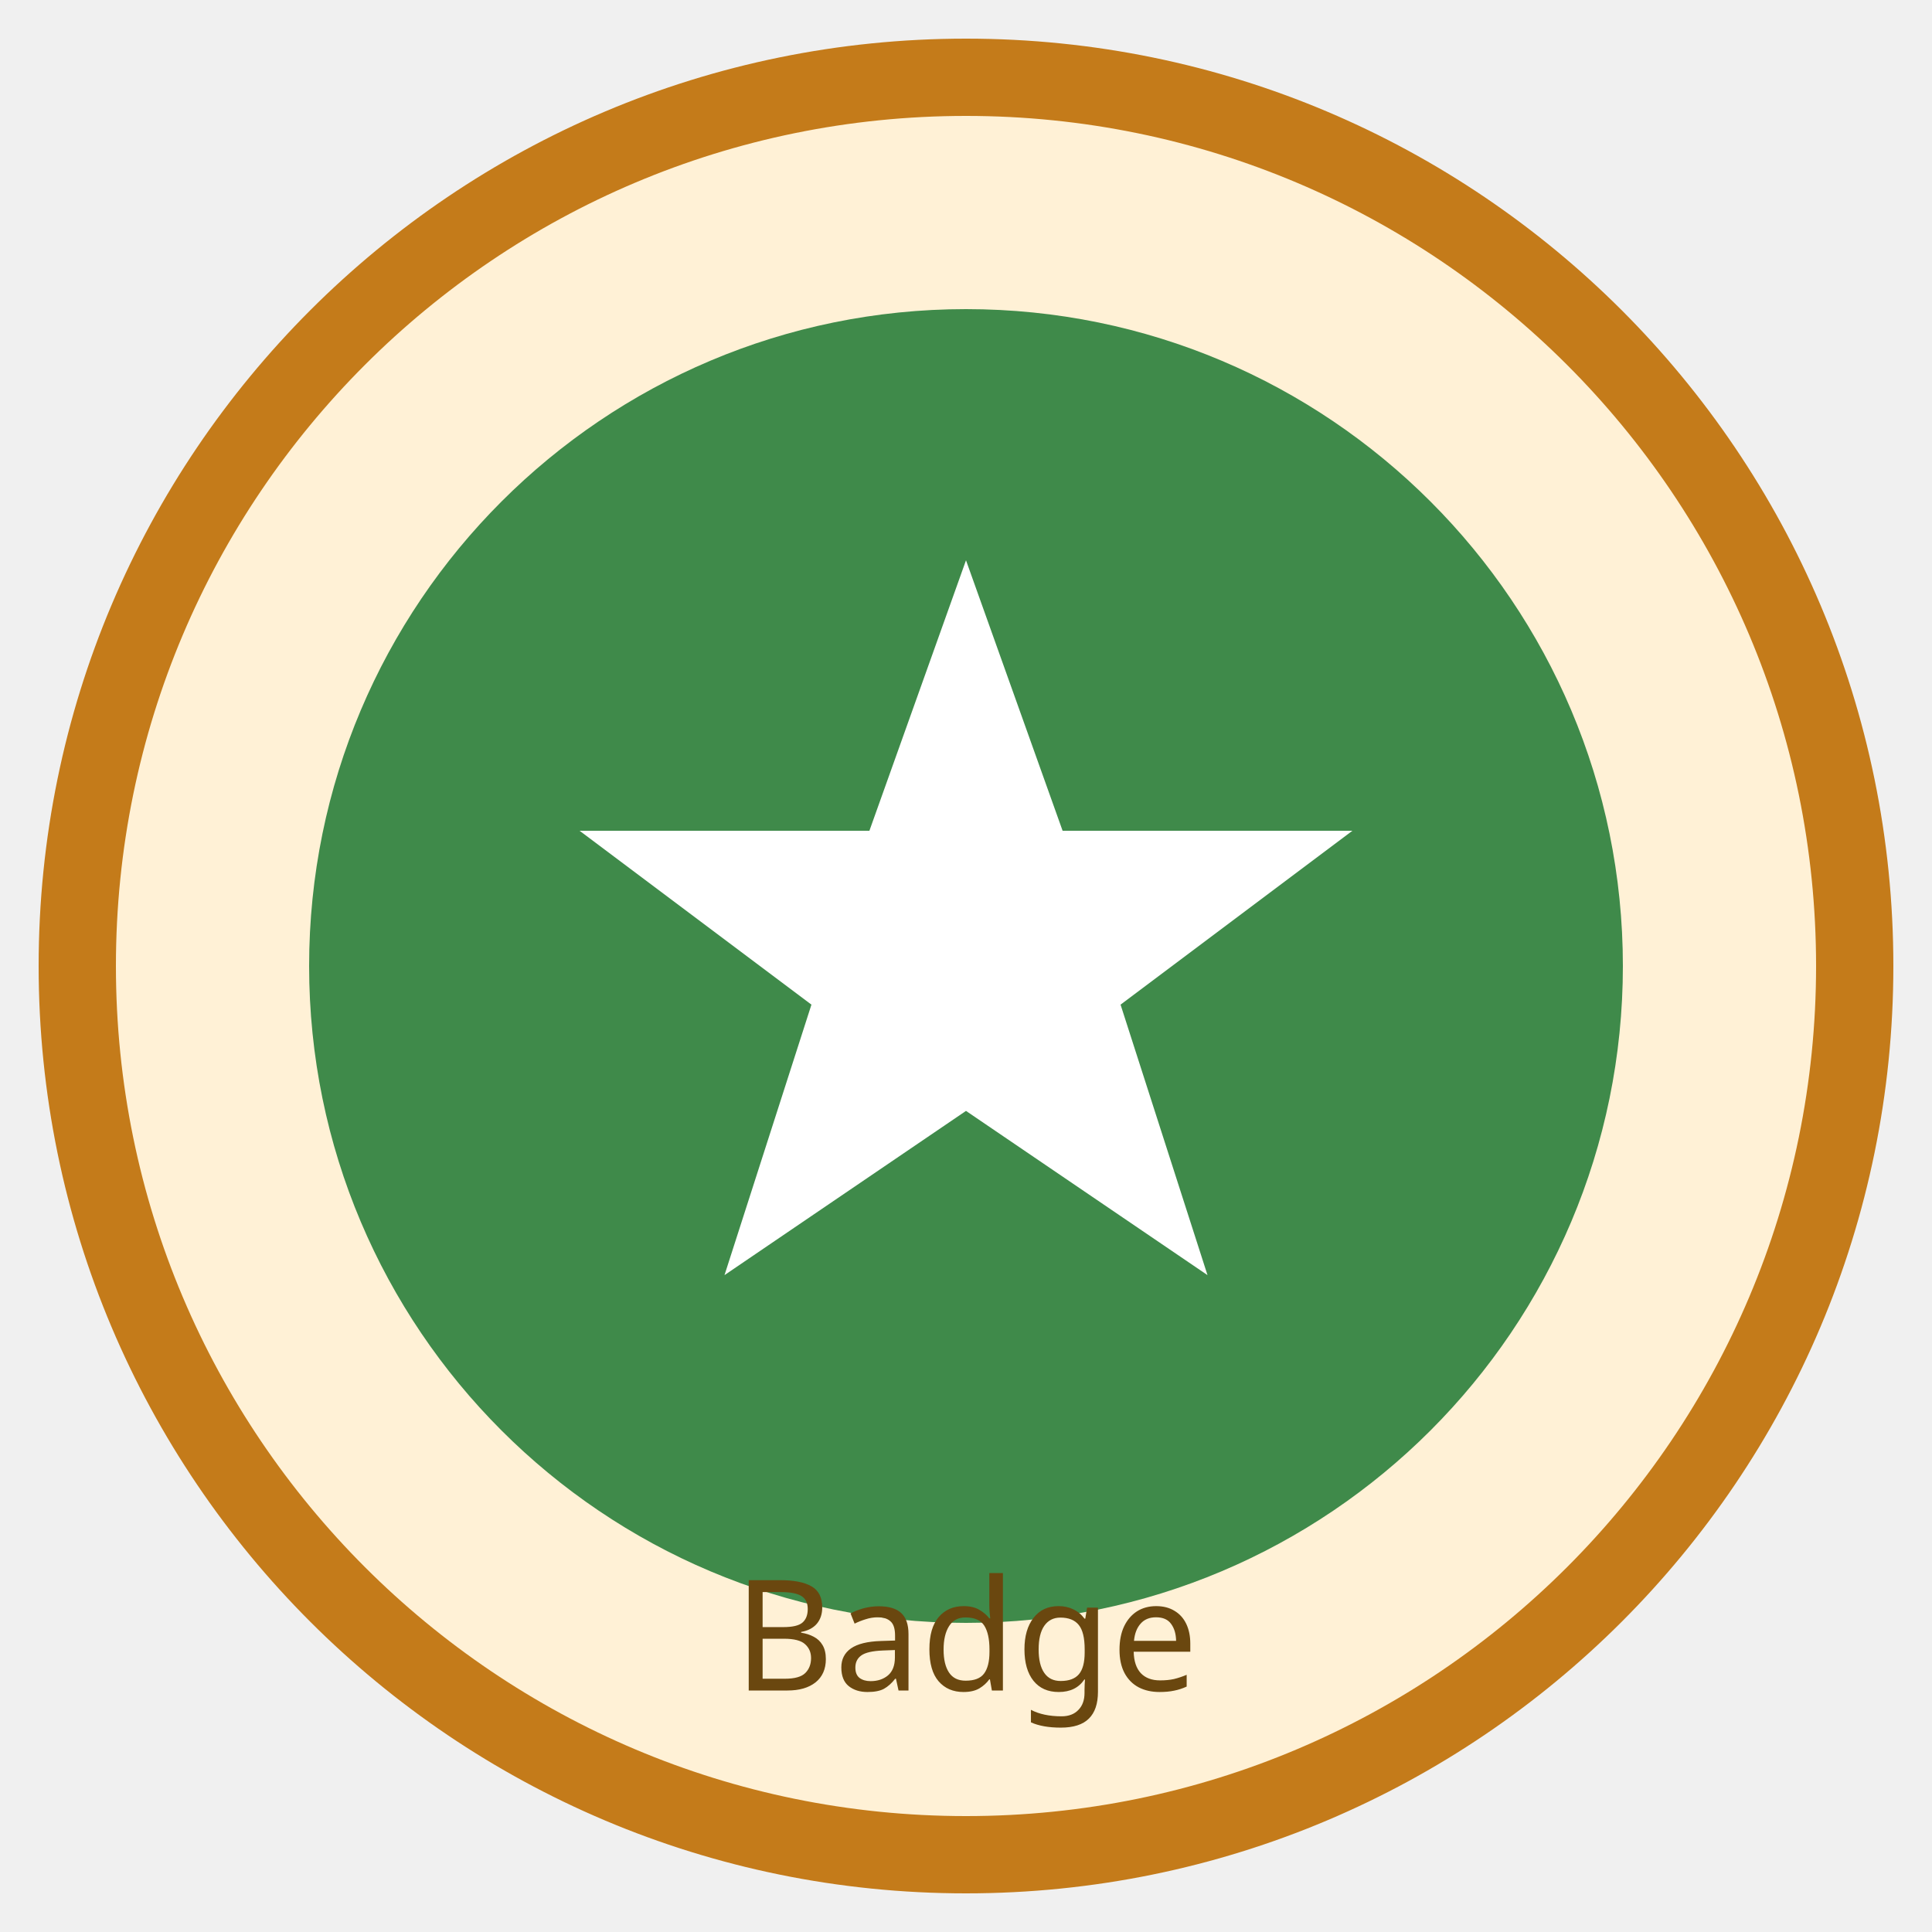
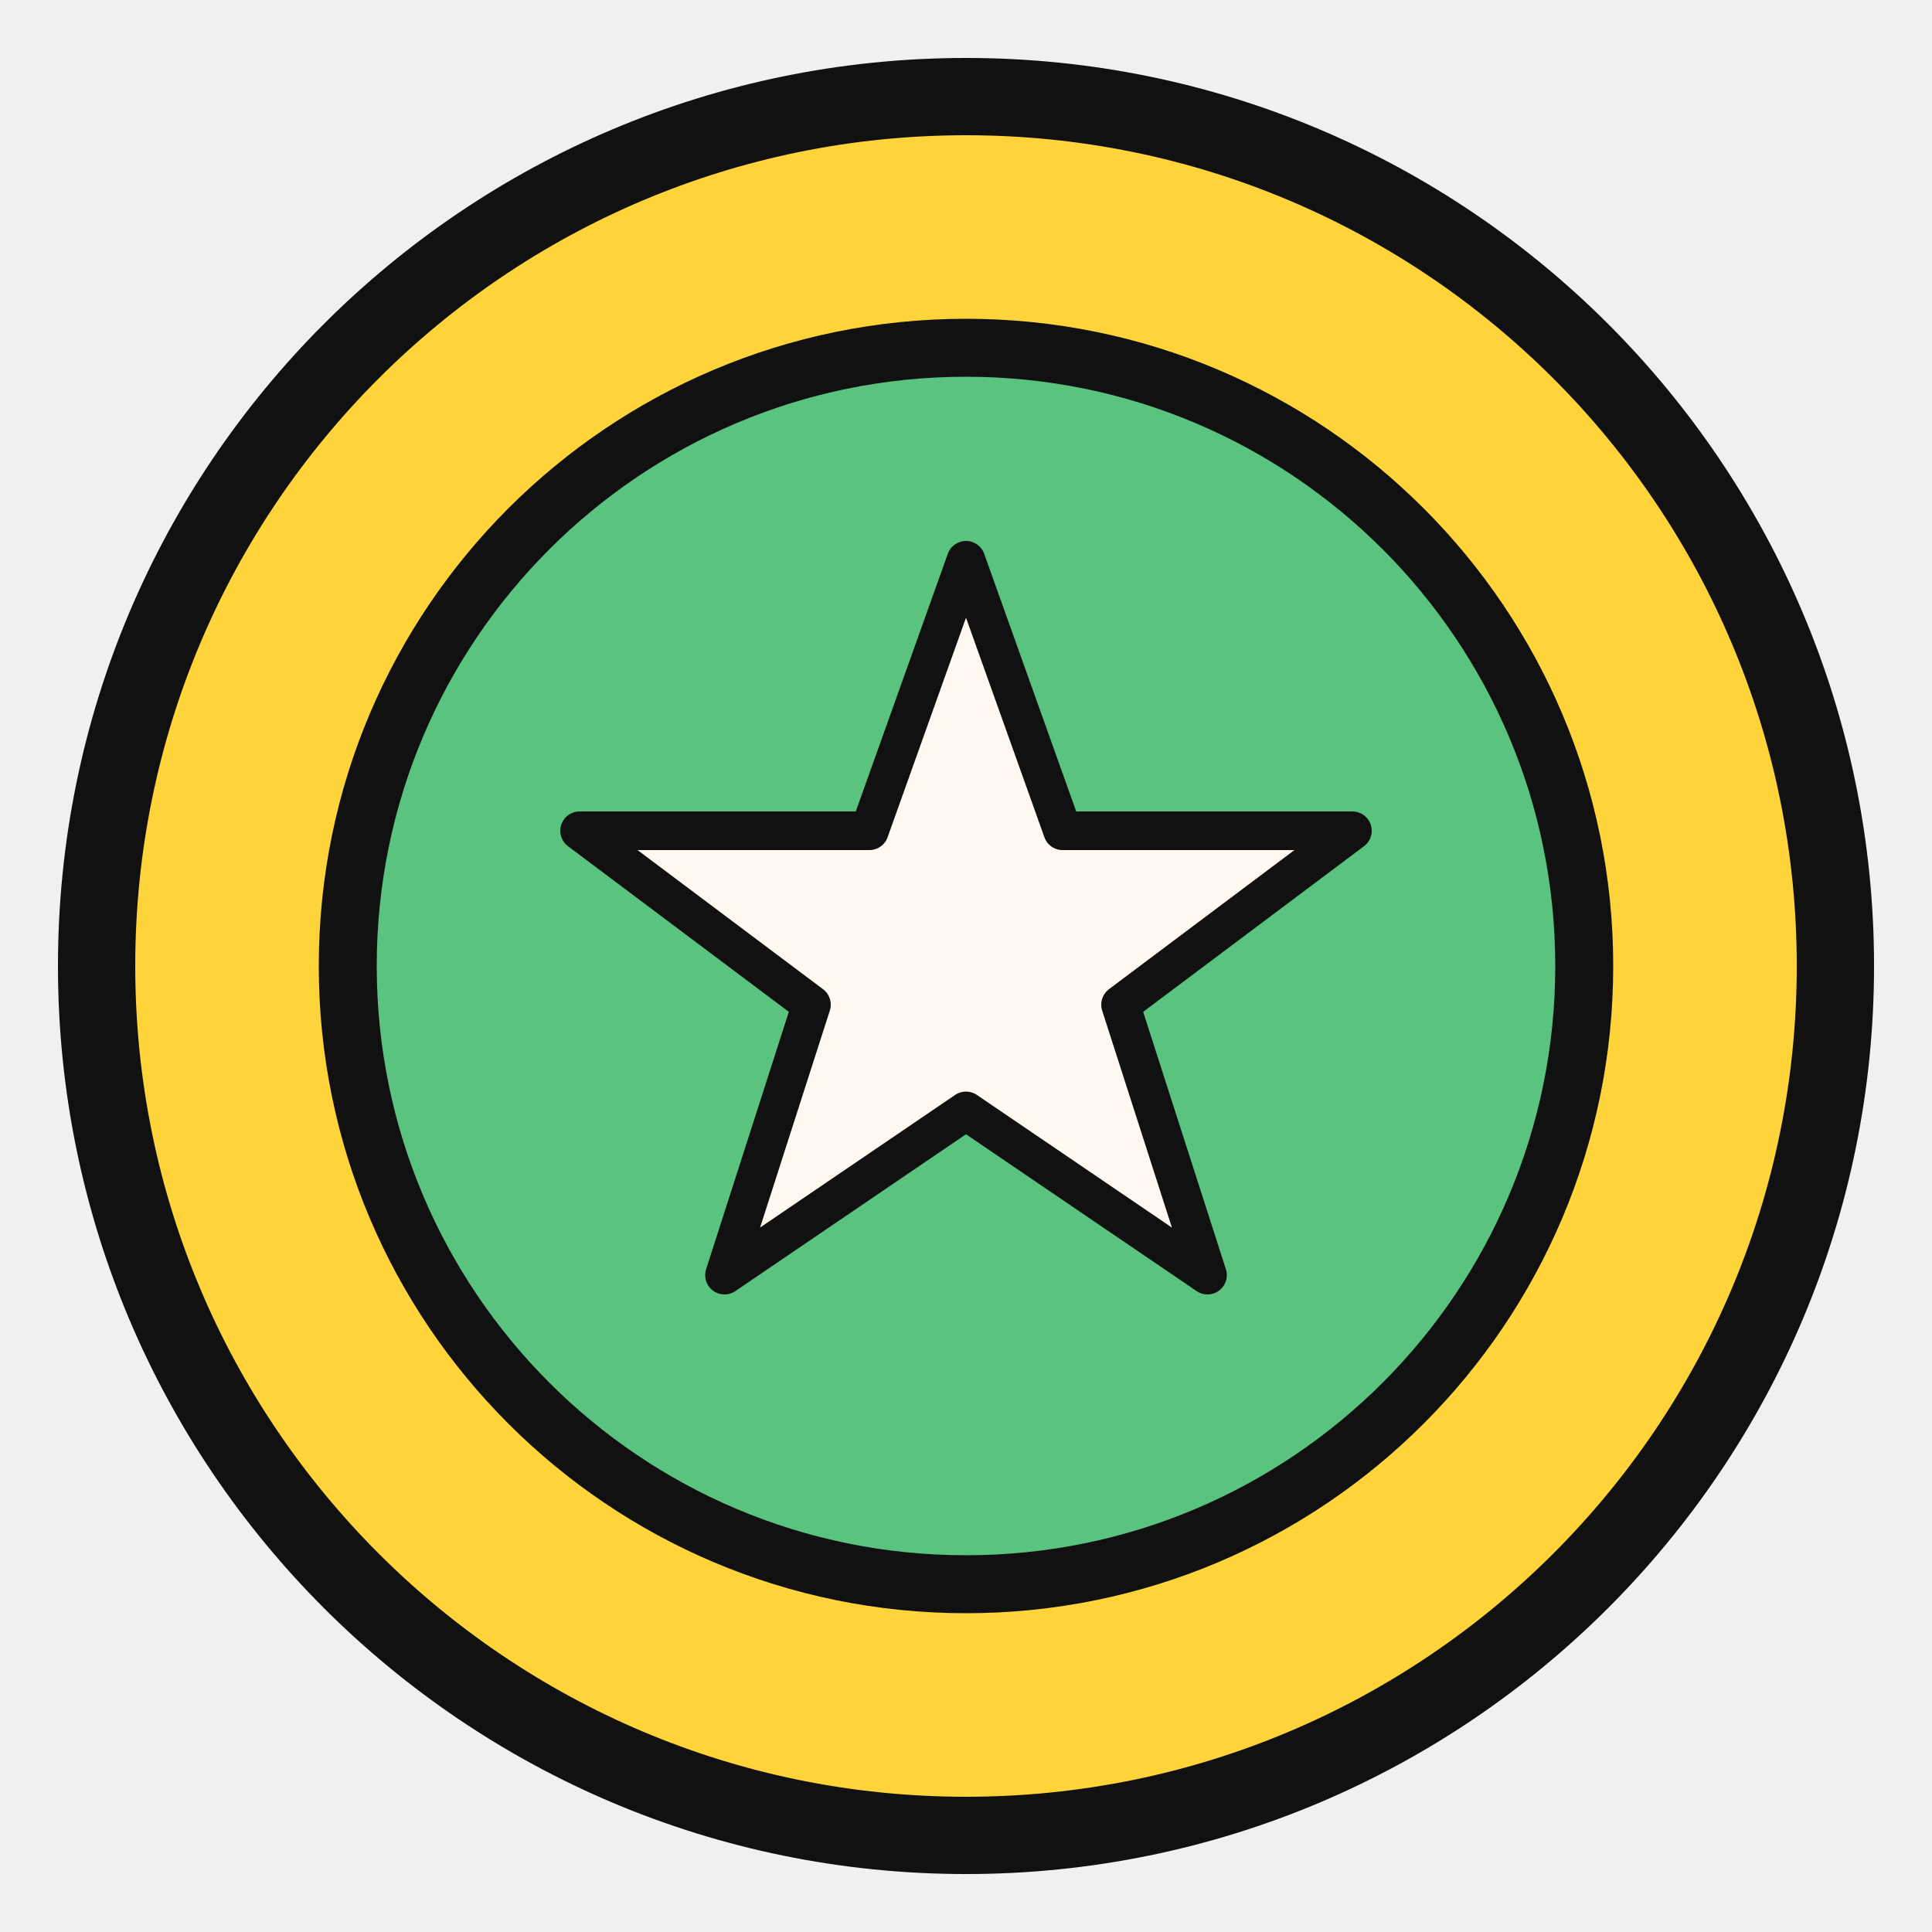
- <svg xmlns="http://www.w3.org/2000/svg" viewBox="0 0 200 200" role="img" aria-label="Completion badge placeholder">
-   <circle cx="100" cy="100" r="92" fill="#fff1d6" stroke="#c47b1a" stroke-width="8" />
-   <circle cx="100" cy="100" r="68" fill="#3f8a4a" />
-   <path d="M100 58l10 28h30l-24 18 9 28-25-17-25 17 9-28-24-18h30z" fill="#fff" />
-   <text x="100" y="175" text-anchor="middle" font-family="Trebuchet MS,sans-serif" font-size="16" fill="#6a470f">Badge</text>
+ <svg xmlns="http://www.w3.org/2000/svg" viewBox="0 0 200 200" role="img" aria-label="Completion badge">
+   <circle cx="100" cy="100" r="90" fill="#FFD43B" stroke="#111" stroke-width="8" />
+   <circle cx="100" cy="100" r="64" fill="#5BC380" stroke="#111" stroke-width="6" />
+   <path d="M100 58l10 28h30l-24 18 9 28-25-17-25 17 9-28-24-18h30z" fill="#FFF8F0" stroke="#111" stroke-width="4" stroke-linejoin="round" />
</svg>
